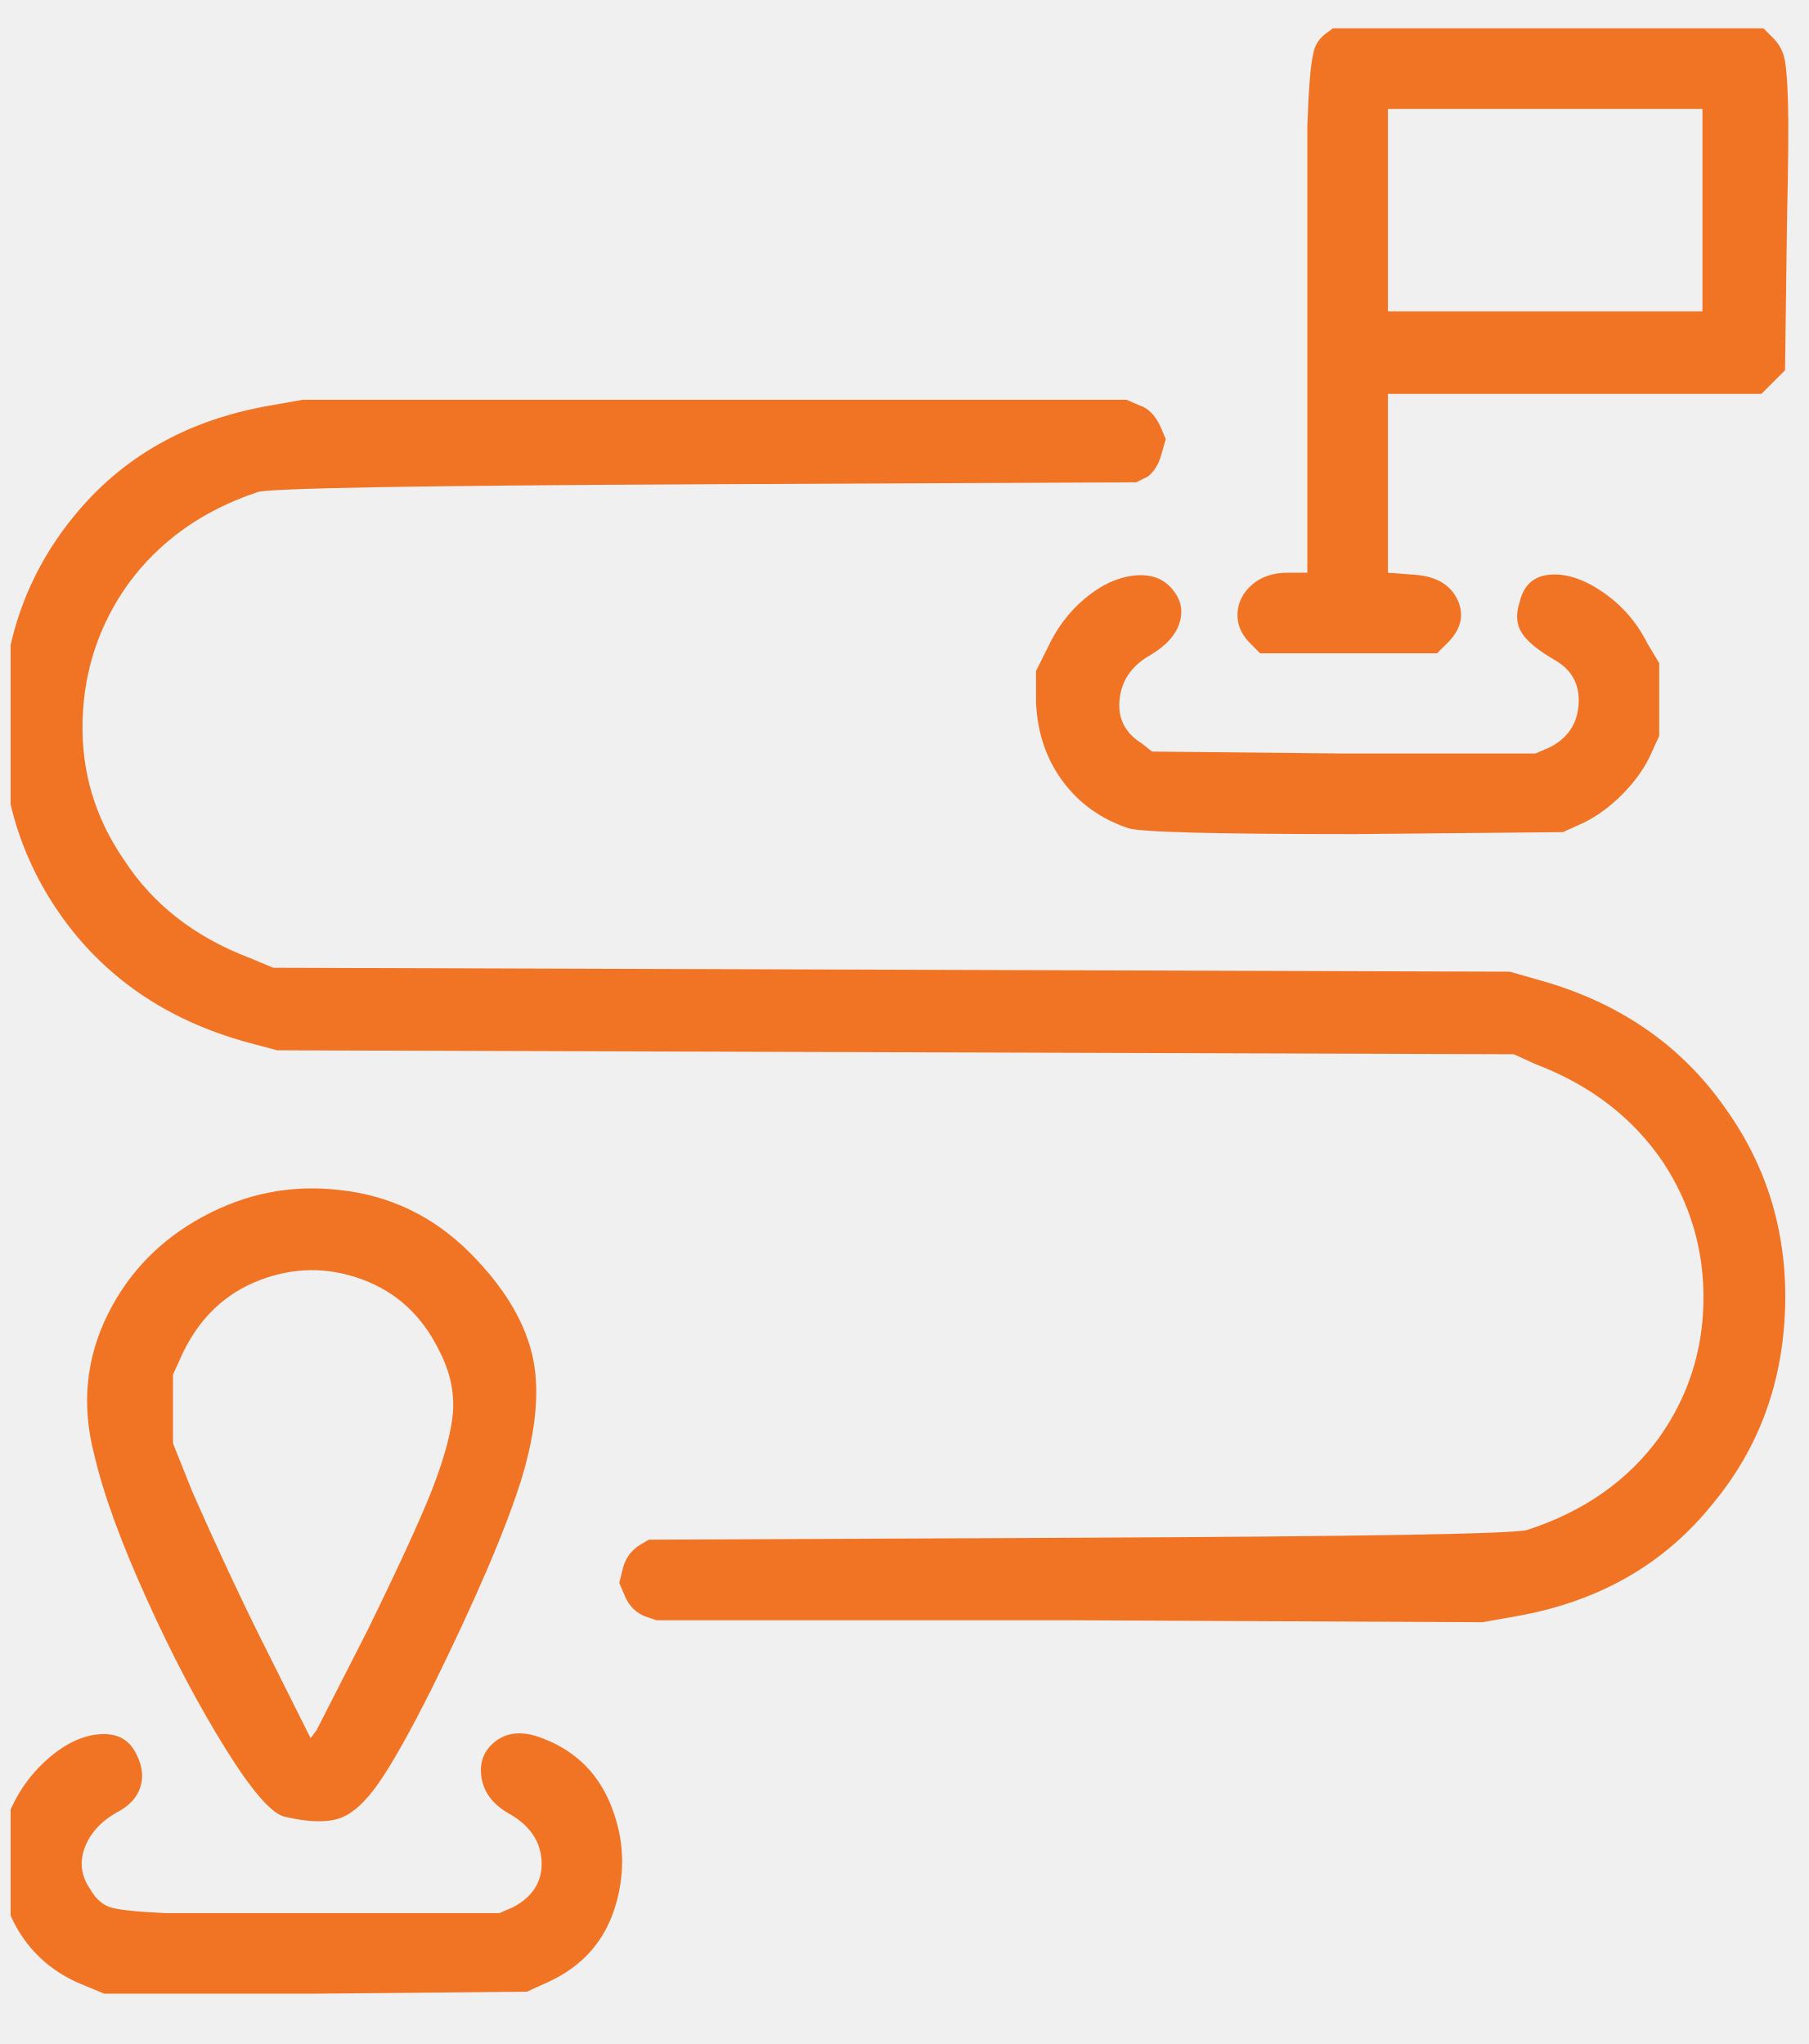
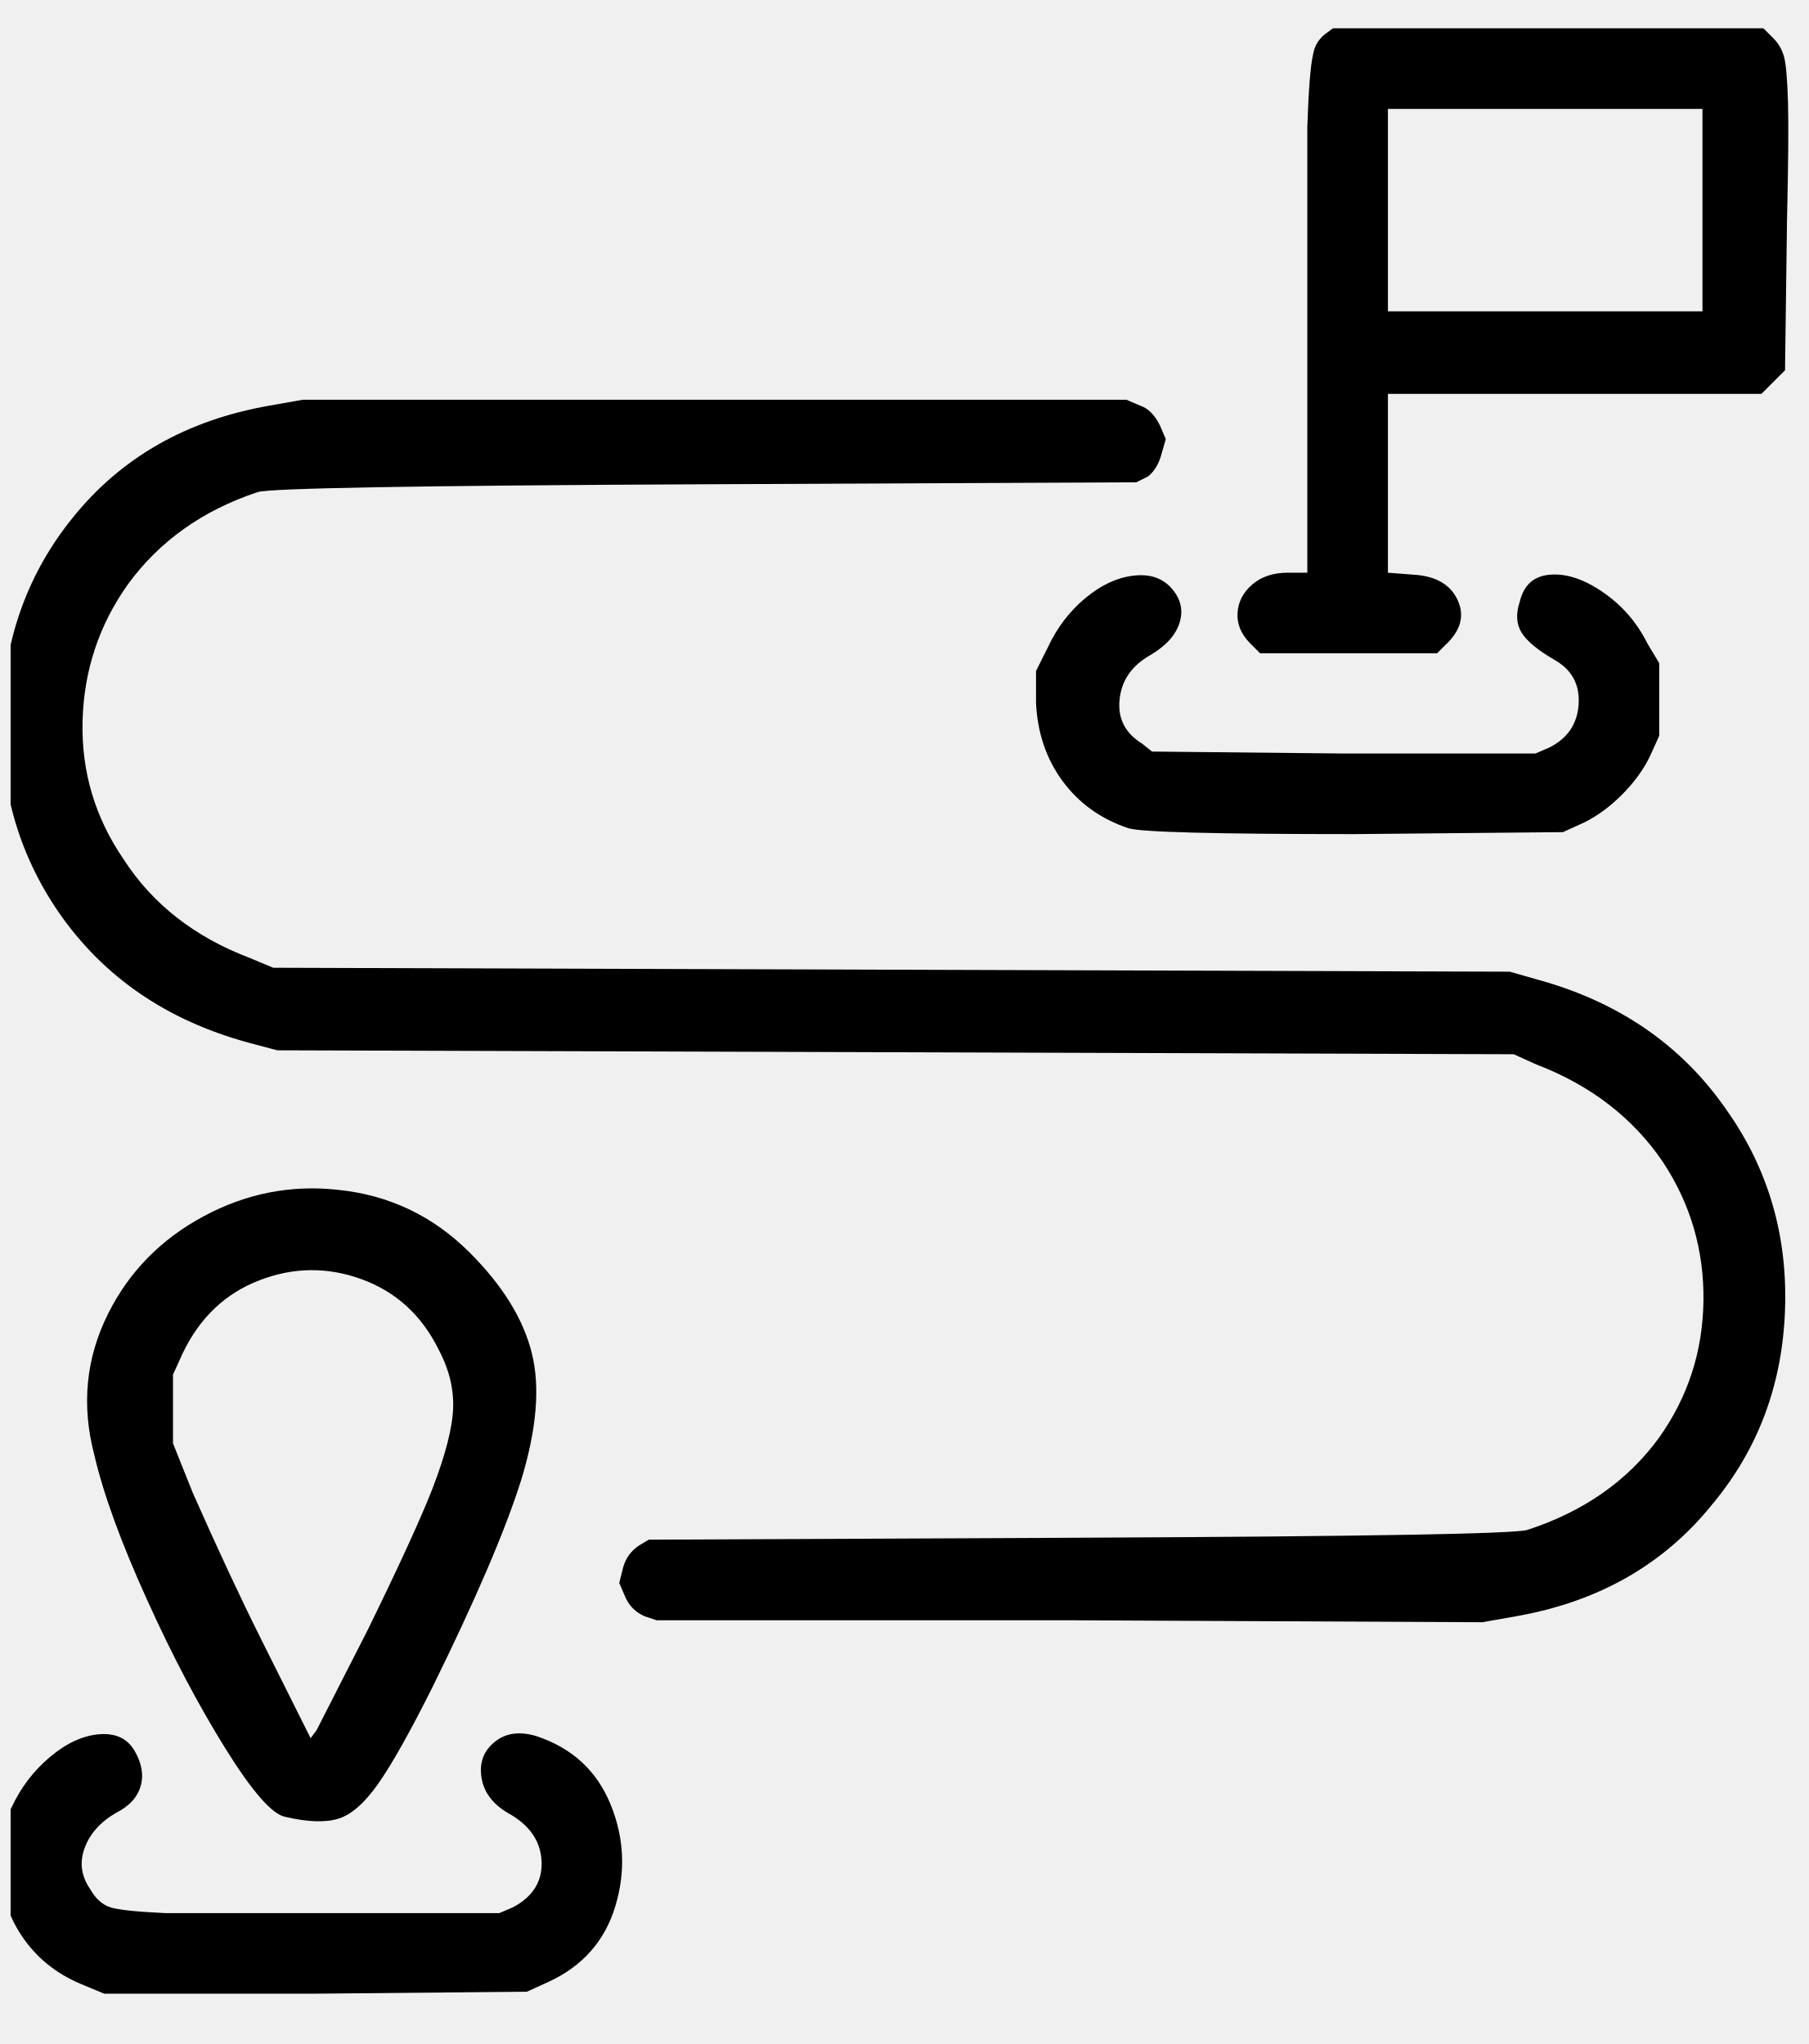
<svg xmlns="http://www.w3.org/2000/svg" width="46" height="52" viewBox="0 0 46 52" fill="none">
  <g clip-path="url(#clip0_363_252)">
-     <path d="M2.05 50.47C1.417 50.203 0.917 49.795 0.55 49.245C0.183 48.695 0 48.07 0 47.37V46.57L0.3 45.97C0.533 45.47 0.858 45.045 1.275 44.695C1.692 44.345 2.108 44.153 2.525 44.12C2.942 44.087 3.242 44.228 3.425 44.545C3.608 44.861 3.658 45.161 3.575 45.445C3.492 45.728 3.283 45.953 2.95 46.12C2.55 46.353 2.283 46.653 2.15 47.02C2.017 47.386 2.067 47.736 2.3 48.07C2.433 48.303 2.6 48.453 2.8 48.52C3 48.587 3.467 48.636 4.2 48.67C4.733 48.67 5.983 48.67 7.95 48.67H12.7L13.05 48.52C13.55 48.253 13.792 47.87 13.775 47.37C13.758 46.87 13.5 46.47 13 46.17C12.567 45.937 12.317 45.628 12.25 45.245C12.183 44.861 12.292 44.553 12.575 44.32C12.858 44.087 13.217 44.036 13.65 44.17C14.55 44.47 15.175 45.045 15.525 45.895C15.875 46.745 15.917 47.611 15.65 48.495C15.383 49.378 14.817 50.02 13.95 50.42L13.4 50.67L8 50.72H2.65L2.05 50.47ZM7.25 46.22C6.917 46.153 6.408 45.57 5.725 44.47C5.042 43.37 4.383 42.12 3.75 40.72C3.083 39.253 2.633 38.02 2.4 37.02C2.067 35.753 2.183 34.553 2.75 33.42C3.283 32.353 4.092 31.528 5.175 30.945C6.258 30.361 7.4 30.137 8.6 30.27C9.9 30.403 11.017 30.936 11.95 31.87C12.783 32.703 13.308 33.553 13.525 34.42C13.742 35.286 13.65 36.37 13.25 37.67C12.85 38.937 12.1 40.687 11 42.92C10.433 44.053 9.975 44.87 9.625 45.37C9.275 45.87 8.933 46.17 8.6 46.27C8.267 46.37 7.817 46.353 7.25 46.22ZM9.35 41.47C10.15 39.837 10.7 38.636 11 37.87C11.333 37.003 11.508 36.32 11.525 35.82C11.542 35.32 11.417 34.82 11.15 34.32C10.717 33.453 10.067 32.861 9.2 32.545C8.333 32.228 7.467 32.236 6.6 32.57C5.733 32.903 5.083 33.52 4.65 34.42L4.4 34.97V36.72L4.9 37.97C5.533 39.403 6.117 40.653 6.65 41.72L7.9 44.22L8.05 44.02L9.35 41.47ZM16.4 41.12C16.167 41.02 16 40.853 15.9 40.62L15.75 40.27L15.85 39.87C15.917 39.636 16.05 39.453 16.25 39.32L16.5 39.17L27.5 39.12C34.8 39.087 38.583 39.02 38.85 38.92C40.283 38.453 41.4 37.67 42.2 36.57C42.933 35.536 43.308 34.378 43.325 33.095C43.342 31.811 43 30.637 42.3 29.57C41.533 28.436 40.45 27.603 39.05 27.07L38.5 26.82L7.05 26.72L6.3 26.52C4.233 25.953 2.633 24.853 1.5 23.22C0.467 21.72 -0.017 20.02 0.05 18.12C0.117 16.22 0.717 14.57 1.85 13.17C3.083 11.636 4.75 10.687 6.85 10.32L7.7 10.17H28.65L29 10.32C29.2 10.386 29.367 10.553 29.5 10.82L29.65 11.17L29.55 11.52C29.483 11.787 29.367 11.986 29.2 12.12L28.9 12.27L17.9 12.32C10.6 12.353 6.817 12.42 6.55 12.52C5.15 12.986 4.05 13.77 3.25 14.87C2.517 15.903 2.133 17.061 2.1 18.345C2.067 19.628 2.417 20.803 3.15 21.87C3.883 23.003 4.95 23.837 6.35 24.37L6.95 24.62L38.4 24.72L39.1 24.92C41.167 25.486 42.767 26.587 43.9 28.22C44.967 29.72 45.467 31.42 45.4 33.32C45.333 35.22 44.717 36.87 43.55 38.27C42.317 39.803 40.65 40.753 38.55 41.12L37.7 41.27L27.2 41.22H16.7L16.4 41.12ZM28.7 21.07C28 20.837 27.442 20.436 27.025 19.87C26.608 19.303 26.383 18.637 26.35 17.87V17.07L26.65 16.47C26.883 15.97 27.2 15.553 27.6 15.22C28 14.886 28.408 14.695 28.825 14.645C29.242 14.595 29.567 14.703 29.8 14.97C30.033 15.236 30.1 15.528 30 15.845C29.9 16.162 29.65 16.436 29.25 16.67C28.783 16.936 28.525 17.311 28.475 17.795C28.425 18.278 28.617 18.653 29.05 18.92L29.3 19.12L34.2 19.17H39.05L39.4 19.02C39.867 18.787 40.117 18.42 40.15 17.92C40.183 17.42 39.983 17.045 39.55 16.795C39.117 16.545 38.833 16.311 38.7 16.095C38.567 15.878 38.55 15.62 38.65 15.32C38.75 14.886 39.008 14.653 39.425 14.62C39.842 14.586 40.292 14.736 40.775 15.07C41.258 15.403 41.633 15.836 41.9 16.37L42.2 16.87V18.72L41.95 19.27C41.783 19.603 41.55 19.92 41.25 20.22C40.95 20.52 40.633 20.753 40.3 20.92L39.75 21.17L34.45 21.22C30.917 21.22 29 21.17 28.7 21.07ZM31.8 16.37C31.567 16.137 31.458 15.878 31.475 15.595C31.492 15.312 31.617 15.07 31.85 14.87C32.083 14.67 32.383 14.57 32.75 14.57H33.25V3.22C33.283 2.253 33.333 1.637 33.4 1.37C33.433 1.17 33.533 1.003 33.7 0.87L33.9 0.72H44.85L45.1 0.97C45.233 1.103 45.325 1.262 45.375 1.445C45.425 1.628 45.458 2.012 45.475 2.595C45.492 3.178 45.483 4.187 45.45 5.62L45.4 9.42L44.8 10.02H35.3V14.57L35.95 14.62C36.517 14.653 36.892 14.87 37.075 15.27C37.258 15.67 37.15 16.053 36.75 16.42L36.55 16.62H32.05L31.8 16.37ZM43.3 5.37V2.77H35.3V7.92H43.3V5.37Z" fill="#F17425" />
+     <path d="M2.05 50.47C1.417 50.203 0.917 49.795 0.55 49.245C0.183 48.695 0 48.07 0 47.37V46.57L0.3 45.97C0.533 45.47 0.858 45.045 1.275 44.695C1.692 44.345 2.108 44.153 2.525 44.12C2.942 44.087 3.242 44.228 3.425 44.545C3.608 44.861 3.658 45.161 3.575 45.445C3.492 45.728 3.283 45.953 2.95 46.12C2.55 46.353 2.283 46.653 2.15 47.02C2.017 47.386 2.067 47.736 2.3 48.07C2.433 48.303 2.6 48.453 2.8 48.52C3 48.587 3.467 48.636 4.2 48.67C4.733 48.67 5.983 48.67 7.95 48.67H12.7L13.05 48.52C13.55 48.253 13.792 47.87 13.775 47.37C13.758 46.87 13.5 46.47 13 46.17C12.567 45.937 12.317 45.628 12.25 45.245C12.183 44.861 12.292 44.553 12.575 44.32C12.858 44.087 13.217 44.036 13.65 44.17C14.55 44.47 15.175 45.045 15.525 45.895C15.875 46.745 15.917 47.611 15.65 48.495C15.383 49.378 14.817 50.02 13.95 50.42L13.4 50.67L8 50.72H2.65L2.05 50.47ZM7.25 46.22C6.917 46.153 6.408 45.57 5.725 44.47C5.042 43.37 4.383 42.12 3.75 40.72C3.083 39.253 2.633 38.02 2.4 37.02C2.067 35.753 2.183 34.553 2.75 33.42C3.283 32.353 4.092 31.528 5.175 30.945C6.258 30.361 7.4 30.137 8.6 30.27C9.9 30.403 11.017 30.936 11.95 31.87C12.783 32.703 13.308 33.553 13.525 34.42C13.742 35.286 13.65 36.37 13.25 37.67C12.85 38.937 12.1 40.687 11 42.92C10.433 44.053 9.975 44.87 9.625 45.37C9.275 45.87 8.933 46.17 8.6 46.27C8.267 46.37 7.817 46.353 7.25 46.22ZM9.35 41.47C10.15 39.837 10.7 38.636 11 37.87C11.333 37.003 11.508 36.32 11.525 35.82C11.542 35.32 11.417 34.82 11.15 34.32C10.717 33.453 10.067 32.861 9.2 32.545C8.333 32.228 7.467 32.236 6.6 32.57C5.733 32.903 5.083 33.52 4.65 34.42L4.4 34.97V36.72L4.9 37.97C5.533 39.403 6.117 40.653 6.65 41.72L7.9 44.22L8.05 44.02L9.35 41.47ZM16.4 41.12C16.167 41.02 16 40.853 15.9 40.62L15.75 40.27L15.85 39.87C15.917 39.636 16.05 39.453 16.25 39.32L16.5 39.17L27.5 39.12C34.8 39.087 38.583 39.02 38.85 38.92C40.283 38.453 41.4 37.67 42.2 36.57C42.933 35.536 43.308 34.378 43.325 33.095C43.342 31.811 43 30.637 42.3 29.57C41.533 28.436 40.45 27.603 39.05 27.07L38.5 26.82L7.05 26.72L6.3 26.52C4.233 25.953 2.633 24.853 1.5 23.22C0.467 21.72 -0.017 20.02 0.05 18.12C0.117 16.22 0.717 14.57 1.85 13.17C3.083 11.636 4.75 10.687 6.85 10.32L7.7 10.17H28.65L29 10.32C29.2 10.386 29.367 10.553 29.5 10.82L29.65 11.17L29.55 11.52C29.483 11.787 29.367 11.986 29.2 12.12L28.9 12.27L17.9 12.32C10.6 12.353 6.817 12.42 6.55 12.52C5.15 12.986 4.05 13.77 3.25 14.87C2.517 15.903 2.133 17.061 2.1 18.345C2.067 19.628 2.417 20.803 3.15 21.87C3.883 23.003 4.95 23.837 6.35 24.37L6.95 24.62L38.4 24.72L39.1 24.92C41.167 25.486 42.767 26.587 43.9 28.22C44.967 29.72 45.467 31.42 45.4 33.32C45.333 35.22 44.717 36.87 43.55 38.27C42.317 39.803 40.65 40.753 38.55 41.12L37.7 41.27L27.2 41.22H16.7L16.4 41.12ZM28.7 21.07C28 20.837 27.442 20.436 27.025 19.87C26.608 19.303 26.383 18.637 26.35 17.87V17.07L26.65 16.47C26.883 15.97 27.2 15.553 27.6 15.22C28 14.886 28.408 14.695 28.825 14.645C29.242 14.595 29.567 14.703 29.8 14.97C30.033 15.236 30.1 15.528 30 15.845C29.9 16.162 29.65 16.436 29.25 16.67C28.783 16.936 28.525 17.311 28.475 17.795C28.425 18.278 28.617 18.653 29.05 18.92L29.3 19.12L34.2 19.17H39.05L39.4 19.02C39.867 18.787 40.117 18.42 40.15 17.92C40.183 17.42 39.983 17.045 39.55 16.795C39.117 16.545 38.833 16.311 38.7 16.095C38.567 15.878 38.55 15.62 38.65 15.32C38.75 14.886 39.008 14.653 39.425 14.62C39.842 14.586 40.292 14.736 40.775 15.07C41.258 15.403 41.633 15.836 41.9 16.37L42.2 16.87V18.72L41.95 19.27C41.783 19.603 41.55 19.92 41.25 20.22C40.95 20.52 40.633 20.753 40.3 20.92L39.75 21.17L34.45 21.22C30.917 21.22 29 21.17 28.7 21.07ZM31.8 16.37C31.567 16.137 31.458 15.878 31.475 15.595C31.492 15.312 31.617 15.07 31.85 14.87C32.083 14.67 32.383 14.57 32.75 14.57H33.25V3.22C33.283 2.253 33.333 1.637 33.4 1.37C33.433 1.17 33.533 1.003 33.7 0.87L33.9 0.72H44.85L45.1 0.97C45.233 1.103 45.325 1.262 45.375 1.445C45.425 1.628 45.458 2.012 45.475 2.595C45.492 3.178 45.483 4.187 45.45 5.62L45.4 9.42L44.8 10.02H35.3V14.57L35.95 14.62C36.517 14.653 36.892 14.87 37.075 15.27C37.258 15.67 37.15 16.053 36.75 16.42L36.55 16.62H32.05L31.8 16.37ZM43.3 5.37V2.77H35.3V7.92H43.3V5.37Z" fill="currentColor" />
  </g>
  <defs>
    <clipPath id="clip0_363_252">
      <rect width="45.45" height="51" fill="white" transform="matrix(1 0 0 -1 0.27002 51.2198)" />
    </clipPath>
  </defs>
</svg>
